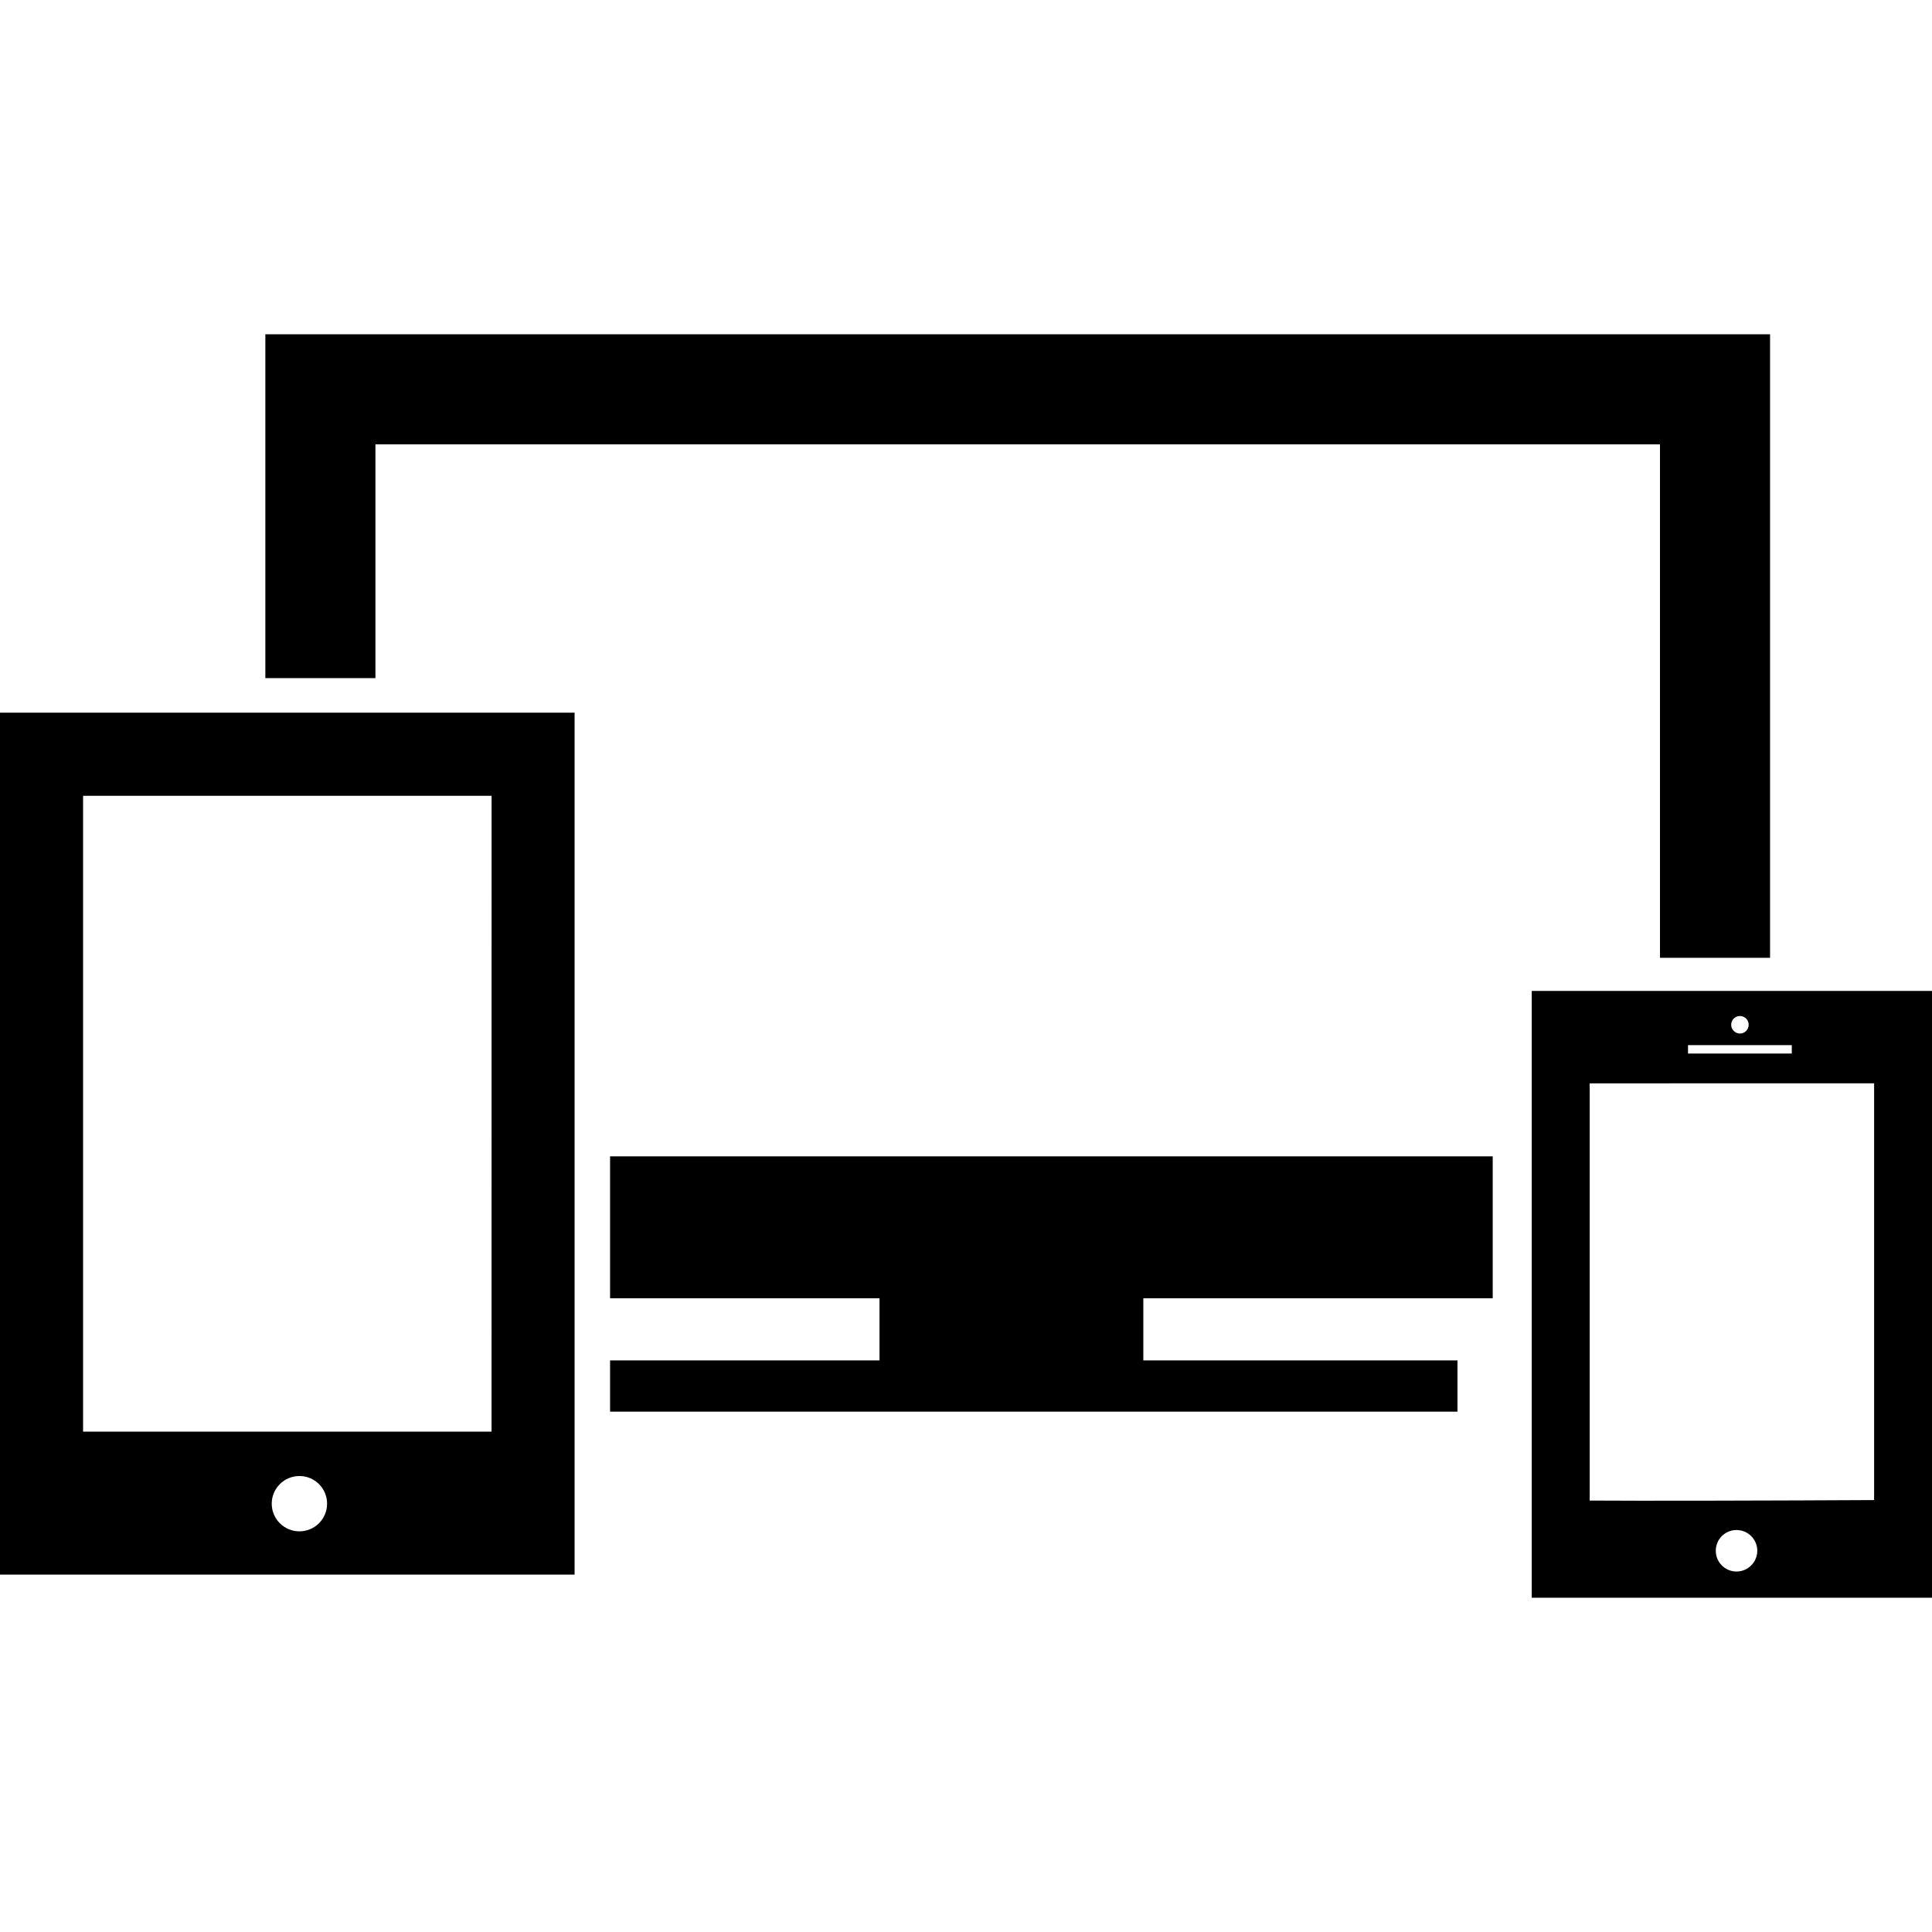
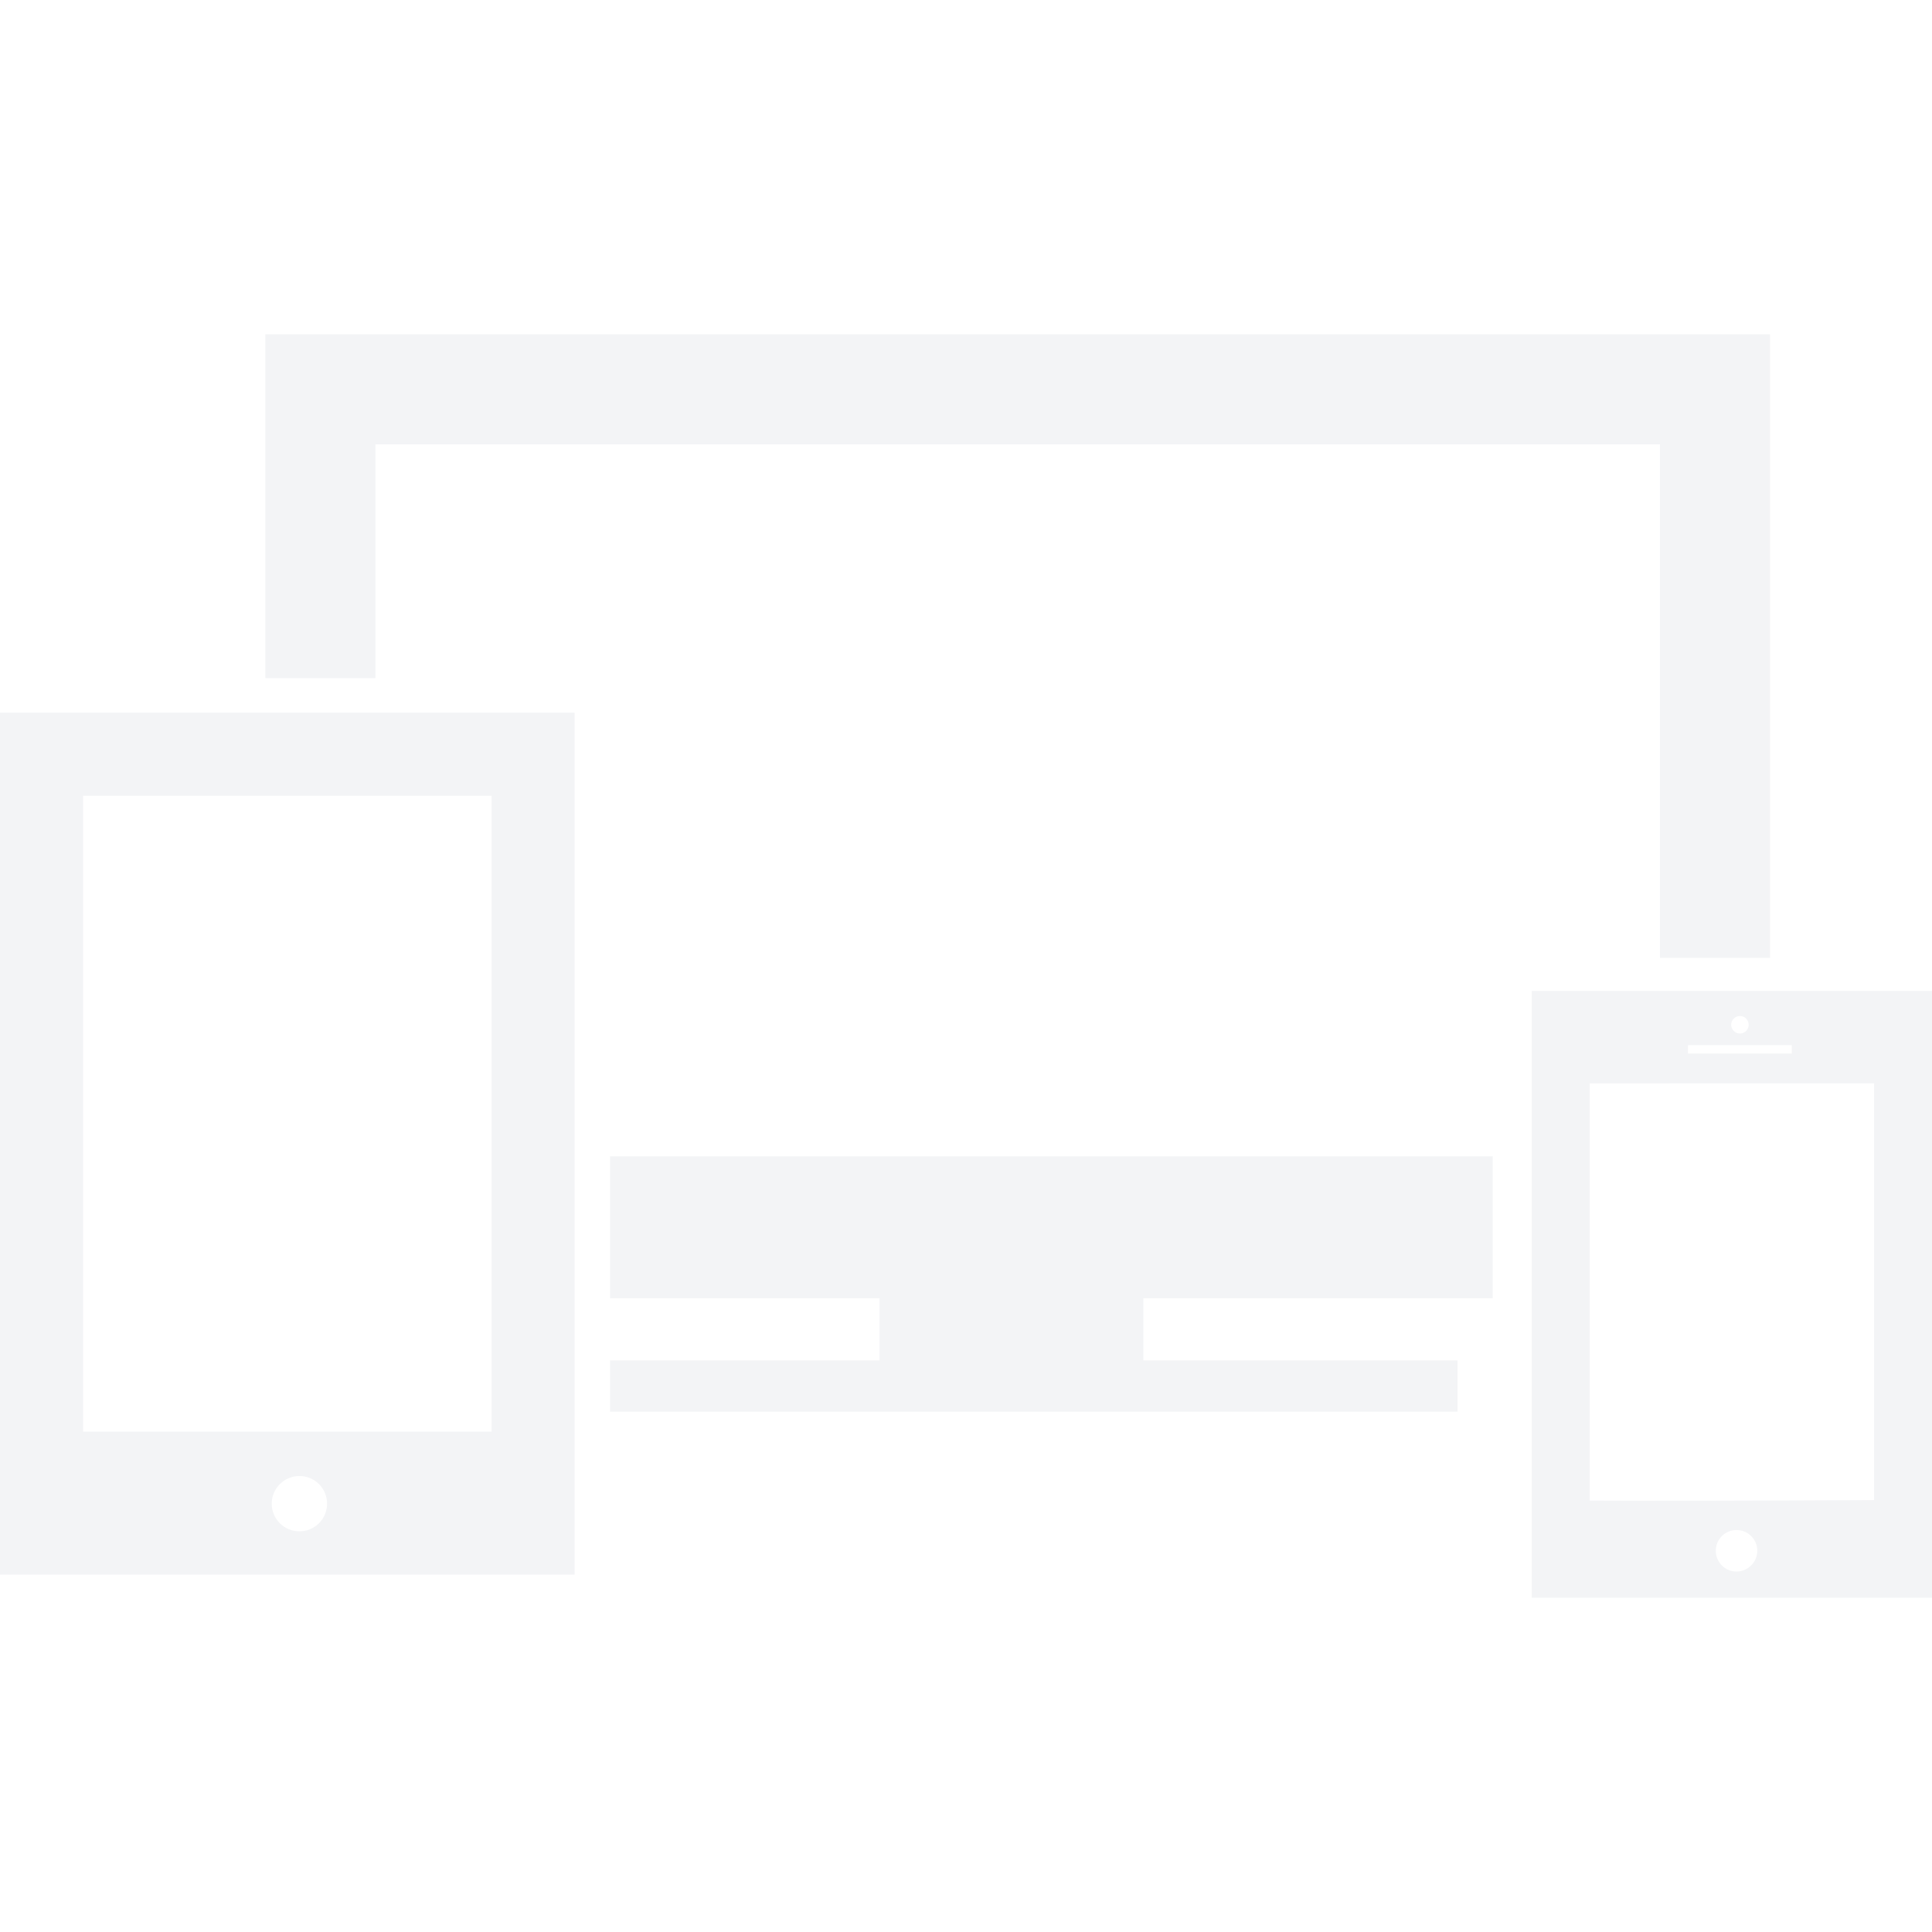
- <svg xmlns="http://www.w3.org/2000/svg" version="1.1" id="Capa_1" x="0px" y="0px" width="100px" height="100px" viewBox="0 0 48.832 48.832" style="enable-background:new 0 0 48.832 48.832;" xml:space="preserve">
+ <svg xmlns="http://www.w3.org/2000/svg" version="1.1" id="Capa_1" x="0px" y="0px" width="100px" height="100px" viewBox="0 0 48.832 48.832" style="enable-background:new 0 0 48.832 48.832;" xml:space="preserve" fill="#F3F4F6">
  <g>
    <g id="Layer_20_51_">
      <g>
        <polygon points="15.42,32.814 22.23,32.814 22.23,34.385 15.42,34.385 15.42,35.68 36.838,35.68 36.838,34.385 28.898,34.385      28.898,32.814 37.729,32.814 37.729,29.227 15.42,29.227    " />
        <polygon points="9.489,11.231 41.957,11.231 41.957,24.209 44.739,24.209 44.739,8.449 6.707,8.449 6.707,17.14 9.489,17.14         " />
        <path d="M0,39.799h14.523V18.013H0V39.799z M7.568,38.705c-0.386,0-0.7-0.312-0.7-0.699c0-0.386,0.314-0.699,0.7-0.699     c0.387,0,0.699,0.312,0.699,0.699S7.955,38.705,7.568,38.705z M2.1,20.113h10.325l-0.001,16.072H2.1V20.113z" />
        <path d="M38.715,25.046v15.337h10.117V25.046H38.715z M43.979,25.68c0.121,0,0.22,0.101,0.22,0.221     c0,0.121-0.099,0.222-0.22,0.222c-0.123,0-0.223-0.101-0.223-0.222C43.756,25.78,43.855,25.68,43.979,25.68z M42.665,26.416     h2.623v0.212h-2.623V26.416z M43.891,39.721c-0.291,0-0.524-0.236-0.524-0.525c0-0.29,0.233-0.524,0.524-0.524     c0.289,0,0.525,0.234,0.525,0.524C44.416,39.484,44.18,39.721,43.891,39.721z M47.369,37.915     c-2.368,0.013-6.016,0.022-7.189,0.012V27.382l7.189-0.001V37.915z" />
      </g>
    </g>
  </g>
  <g>
</g>
  <g>
</g>
  <g>
</g>
  <g>
</g>
  <g>
</g>
  <g>
</g>
  <g>
</g>
  <g>
</g>
  <g>
</g>
  <g>
</g>
  <g>
</g>
  <g>
</g>
  <g>
</g>
  <g>
</g>
  <g>
</g>
</svg>
